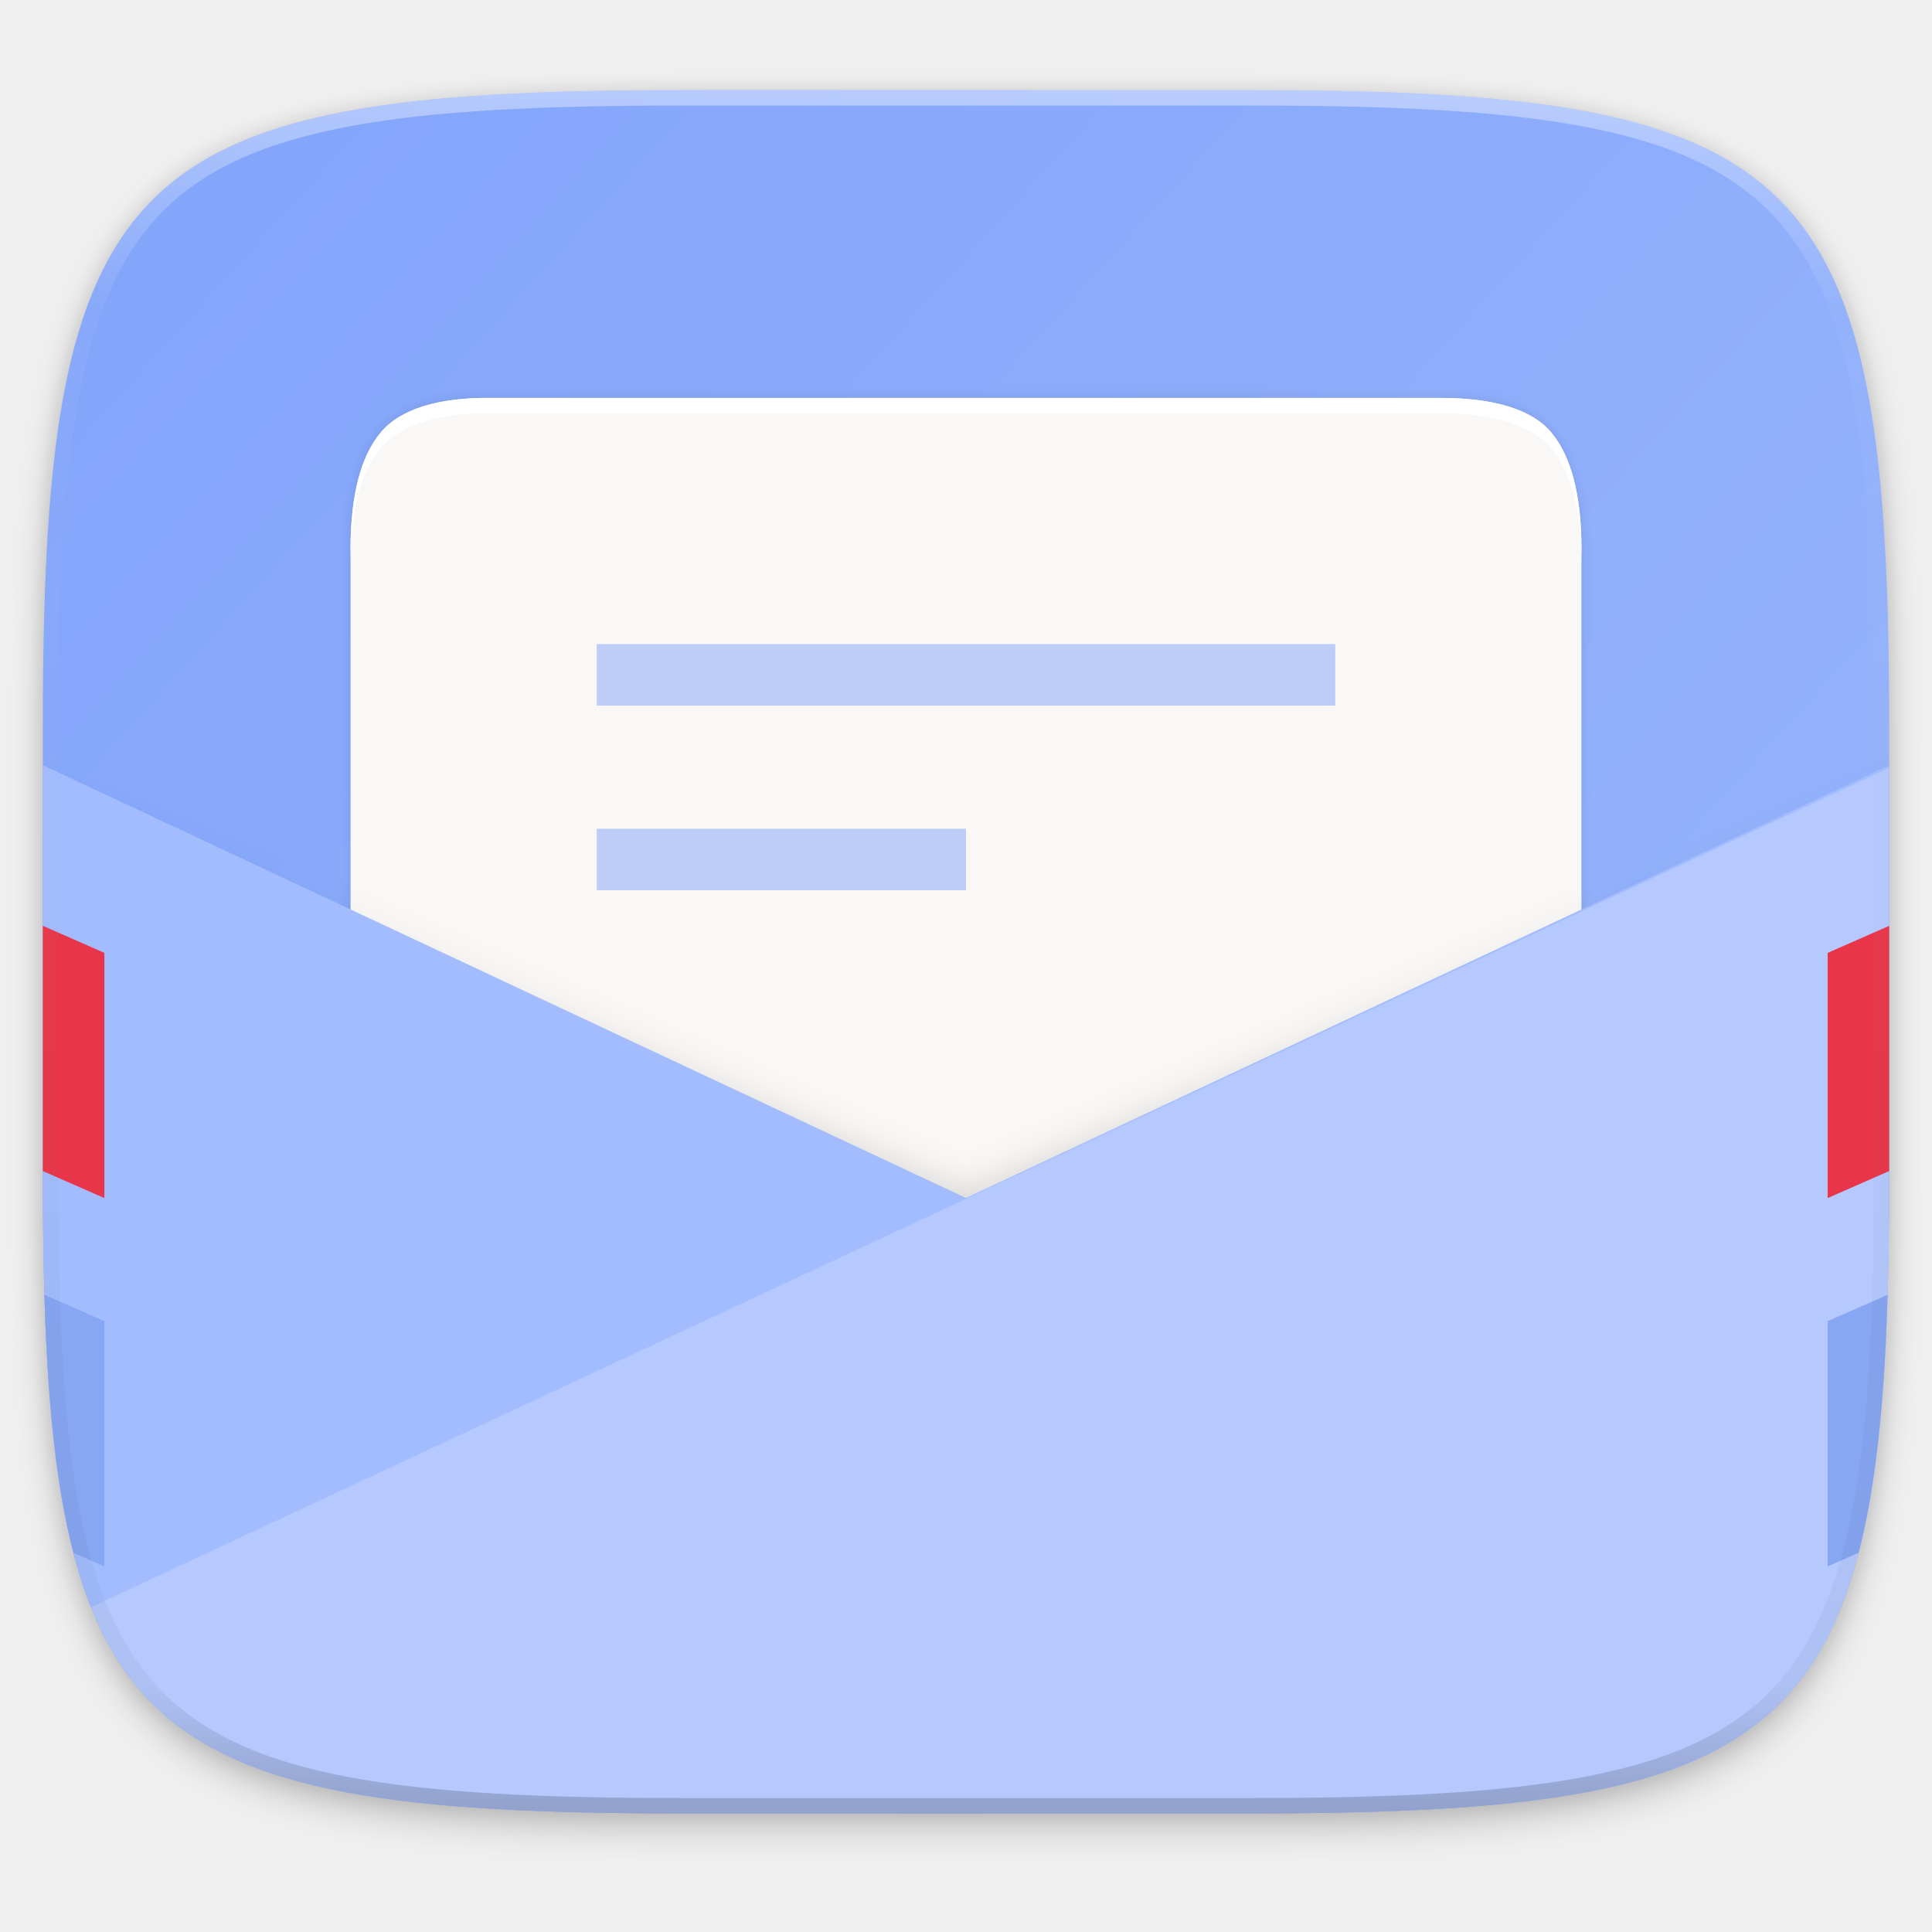
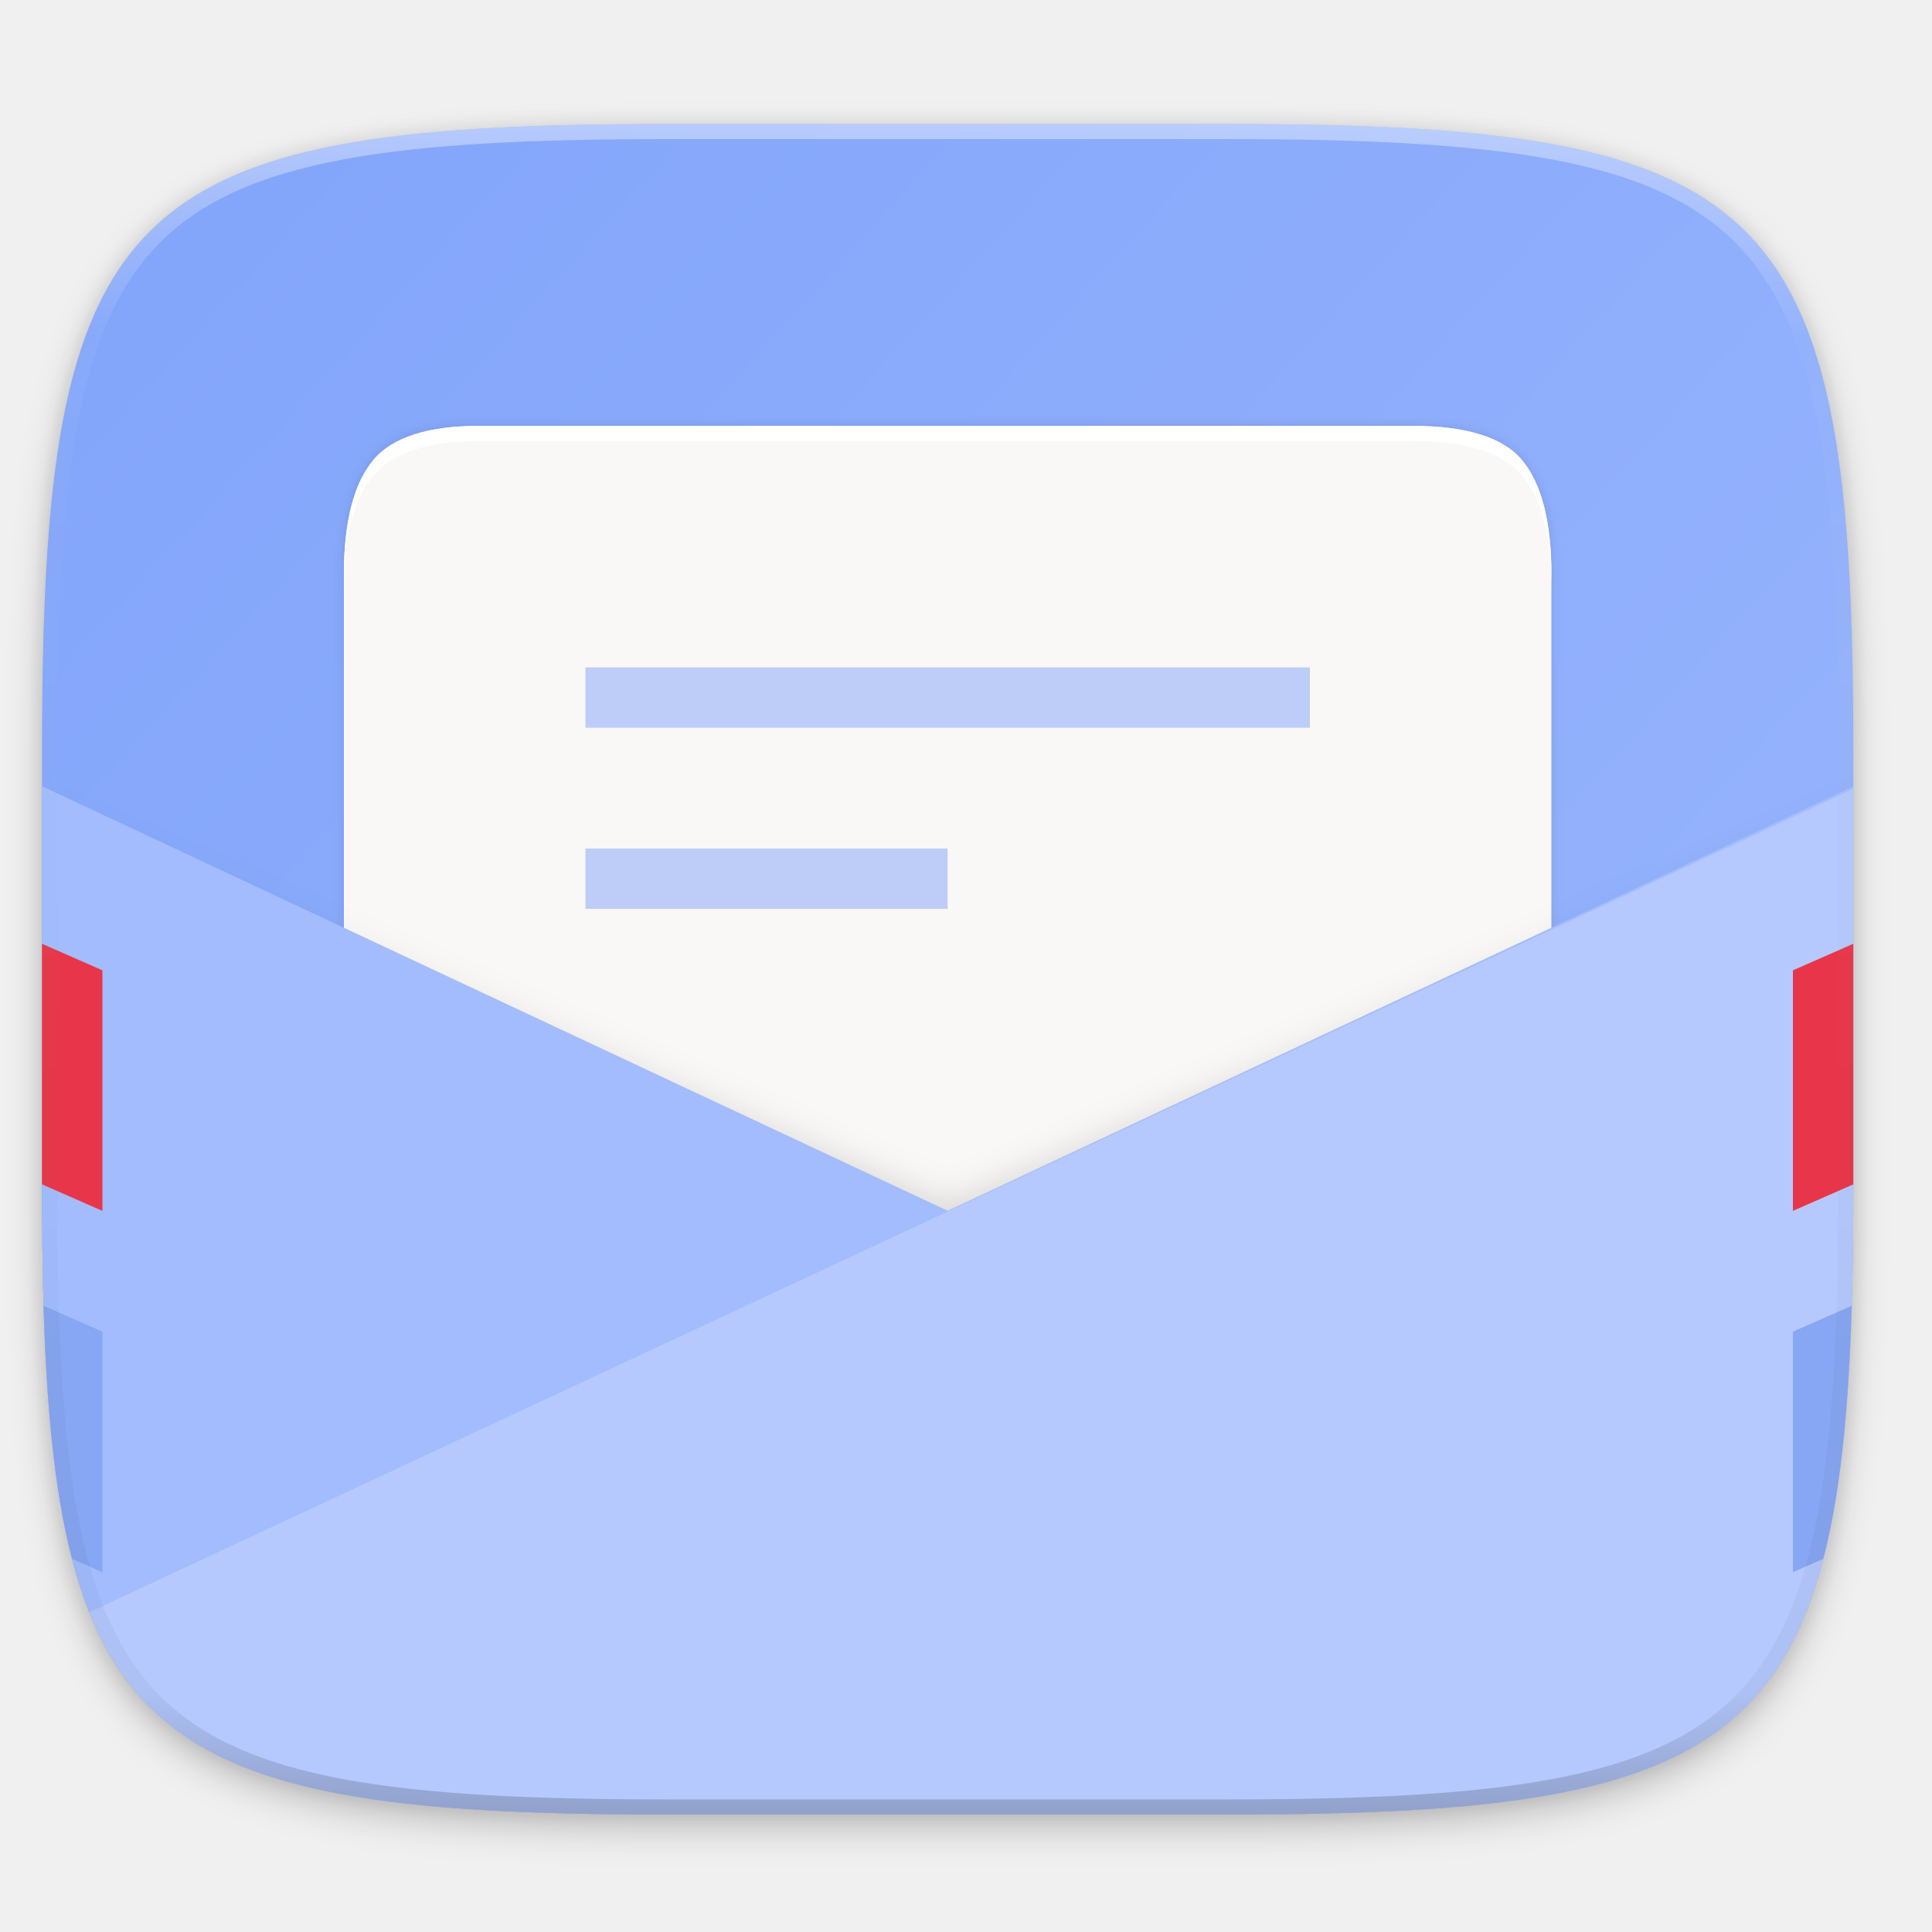
<svg xmlns="http://www.w3.org/2000/svg" xmlns:xlink="http://www.w3.org/1999/xlink" width="256" height="256" viewBox="0 0 67.733 67.733" version="1.1" id="svg1488">
  <defs id="defs1482">
    <clipPath clipPathUnits="userSpaceOnUse" id="clipPath1025">
      <path id="path1027" d="M 111.941,84 C 99.36,84.145 90.153,83.714 82.625,87.867 c -3.764,2.077 -6.752,5.575 -8.398,9.961 C 72.58,102.214 72,107.424 72,114 v 42 h 160 v -26 c 0,-6.576 -0.58,-11.786 -2.227,-16.172 -0.205,-0.545 -0.479,-1.04 -0.742,-1.543 -0.1,-0.185 -0.178,-0.381 -0.273,-0.566 -1.727,-3.388 -4.255,-6.145 -7.383,-7.871 C 213.846,99.694 204.64,100.145 192.059,100 H 192 151.668 L 135.453,84 h -23.492 z" style="color:#000000;font-style:normal;font-variant:normal;font-weight:normal;font-stretch:normal;font-size:medium;line-height:normal;font-family:sans-serif;font-variant-ligatures:none;font-variant-position:normal;font-variant-caps:normal;font-variant-numeric:normal;font-variant-alternates:normal;font-feature-settings:normal;text-indent:0;text-align:start;text-decoration:none;text-decoration-line:none;text-decoration-style:solid;text-decoration-color:#000000;letter-spacing:normal;word-spacing:normal;text-transform:none;writing-mode:lr-tb;direction:ltr;baseline-shift:baseline;text-anchor:start;white-space:normal;shape-padding:0;clip-rule:nonzero;display:inline;overflow:visible;visibility:visible;opacity:1;isolation:auto;mix-blend-mode:normal;color-interpolation:sRGB;color-interpolation-filters:linearRGB;solid-color:#000000;solid-opacity:1;fill:#e3dfd5;fill-opacity:1;fill-rule:nonzero;stroke:none;stroke-width:4;stroke-linecap:butt;stroke-linejoin:miter;stroke-miterlimit:4;stroke-dasharray:none;stroke-dashoffset:0;stroke-opacity:1;marker:none;color-rendering:auto;image-rendering:auto;shape-rendering:auto;text-rendering:auto;enable-background:accumulate" />
    </clipPath>
    <clipPath clipPathUnits="userSpaceOnUse" id="clipPath1082-3">
      <path id="path1084-6" d="M 361.938,-212 C 507.235,-212 528,-191.287 528,-46.125 V 70.125 C 528,215.286 507.235,236 361.938,236 H 214.062 C 68.765,236 48,215.286 48,70.125 V -46.125 C 48,-191.287 68.765,-212 214.062,-212 Z" style="display:inline;opacity:1;fill:#8c59d9;fill-opacity:1;stroke:none;stroke-width:2;stroke-linecap:round;stroke-linejoin:round;stroke-miterlimit:4;stroke-dasharray:none;stroke-dashoffset:0;stroke-opacity:1;enable-background:new" />
    </clipPath>
    <clipPath clipPathUnits="userSpaceOnUse" id="clipPath1082-3-5">
      <path id="path1084-6-6" d="M 361.938,-212 C 507.235,-212 528,-191.287 528,-46.125 V 70.125 C 528,215.286 507.235,236 361.938,236 H 214.062 C 68.765,236 48,215.286 48,70.125 V -46.125 C 48,-191.287 68.765,-212 214.062,-212 Z" style="display:inline;opacity:1;fill:#8c59d9;fill-opacity:1;stroke:none;stroke-width:2;stroke-linecap:round;stroke-linejoin:round;stroke-miterlimit:4;stroke-dasharray:none;stroke-dashoffset:0;stroke-opacity:1;enable-background:new" />
    </clipPath>
    <clipPath clipPathUnits="userSpaceOnUse" id="clipPath1082-3-9">
      <path id="path1084-6-3" d="M 361.938,-212 C 507.235,-212 528,-191.287 528,-46.125 V 70.125 C 528,215.286 507.235,236 361.938,236 H 214.062 C 68.765,236 48,215.286 48,70.125 V -46.125 C 48,-191.287 68.765,-212 214.062,-212 Z" style="display:inline;opacity:1;fill:#8c59d9;fill-opacity:1;stroke:none;stroke-width:2;stroke-linecap:round;stroke-linejoin:round;stroke-miterlimit:4;stroke-dasharray:none;stroke-dashoffset:0;stroke-opacity:1;enable-background:new" />
    </clipPath>
    <clipPath clipPathUnits="userSpaceOnUse" id="clipPath1082-3-3">
      <path id="path1084-6-67" d="M 361.938,-212 C 507.235,-212 528,-191.287 528,-46.125 V 70.125 C 528,215.286 507.235,236 361.938,236 H 214.062 C 68.765,236 48,215.286 48,70.125 V -46.125 C 48,-191.287 68.765,-212 214.062,-212 Z" style="display:inline;opacity:1;fill:#8c59d9;fill-opacity:1;stroke:none;stroke-width:2;stroke-linecap:round;stroke-linejoin:round;stroke-miterlimit:4;stroke-dasharray:none;stroke-dashoffset:0;stroke-opacity:1;enable-background:new" />
    </clipPath>
    <clipPath clipPathUnits="userSpaceOnUse" id="clipPath1082-3-53">
      <path id="path1084-6-5" d="M 361.938,-212 C 507.235,-212 528,-191.287 528,-46.125 V 70.125 C 528,215.286 507.235,236 361.938,236 H 214.062 C 68.765,236 48,215.286 48,70.125 V -46.125 C 48,-191.287 68.765,-212 214.062,-212 Z" style="display:inline;opacity:1;fill:#8c59d9;fill-opacity:1;stroke:none;stroke-width:2;stroke-linecap:round;stroke-linejoin:round;stroke-miterlimit:4;stroke-dasharray:none;stroke-dashoffset:0;stroke-opacity:1;enable-background:new" />
    </clipPath>
    <clipPath clipPathUnits="userSpaceOnUse" id="clipPath1082-3-6">
      <path id="path1084-6-2" d="M 361.938,-212 C 507.235,-212 528,-191.287 528,-46.125 V 70.125 C 528,215.286 507.235,236 361.938,236 H 214.062 C 68.765,236 48,215.286 48,70.125 V -46.125 C 48,-191.287 68.765,-212 214.062,-212 Z" style="display:inline;opacity:1;fill:#8c59d9;fill-opacity:1;stroke:none;stroke-width:2;stroke-linecap:round;stroke-linejoin:round;stroke-miterlimit:4;stroke-dasharray:none;stroke-dashoffset:0;stroke-opacity:1;enable-background:new" />
    </clipPath>
    <clipPath clipPathUnits="userSpaceOnUse" id="clipPath1082-3-91">
      <path id="path1084-6-27" d="M 361.938,-212 C 507.235,-212 528,-191.287 528,-46.125 V 70.125 C 528,215.286 507.235,236 361.938,236 H 214.062 C 68.765,236 48,215.286 48,70.125 V -46.125 C 48,-191.287 68.765,-212 214.062,-212 Z" style="display:inline;opacity:1;fill:#8c59d9;fill-opacity:1;stroke:none;stroke-width:2;stroke-linecap:round;stroke-linejoin:round;stroke-miterlimit:4;stroke-dasharray:none;stroke-dashoffset:0;stroke-opacity:1;enable-background:new" />
    </clipPath>
    <clipPath clipPathUnits="userSpaceOnUse" id="clipPath1025-0">
      <path style="opacity:1;fill:#8c59d9;fill-opacity:1;stroke:none;stroke-width:2;stroke-linecap:round;stroke-linejoin:round;stroke-miterlimit:4;stroke-dasharray:none;stroke-dashoffset:0;stroke-opacity:1" d="M 329.938,32 C 475.235,32 496,52.713 496,197.875 v 116.25 C 496,459.286 475.235,480 329.938,480 H 182.062 C 36.765,480 16,459.286 16,314.125 V 197.875 C 16,52.713 36.765,32 182.062,32 Z" id="path1027-9" />
    </clipPath>
    <clipPath clipPathUnits="userSpaceOnUse" id="clipPath4277-8">
      <rect style="color:#000000;display:inline;overflow:visible;visibility:visible;opacity:0.82;fill:#88b637;fill-opacity:1;fill-rule:nonzero;stroke:none;stroke-width:2;stroke-linecap:butt;stroke-linejoin:miter;stroke-miterlimit:4;stroke-dasharray:none;stroke-dashoffset:0;stroke-opacity:1;marker:none;enable-background:accumulate" id="rect4279-6" width="512" height="512" x="5.5999999e-07" y="0" ry="1" />
    </clipPath>
    <linearGradient id="linearGradient3650-7-9">
      <stop style="stop-color:#5884f4;stop-opacity:1" offset="0" id="stop4366" />
      <stop id="stop4368" offset="1" style="stop-color:#80a3fa;stop-opacity:1" />
    </linearGradient>
    <clipPath clipPathUnits="userSpaceOnUse" id="clipPath1082-3-36">
      <path id="path1084-6-0" d="M 361.938,-212 C 507.235,-212 528,-191.287 528,-46.125 V 70.125 C 528,215.286 507.235,236 361.938,236 H 214.062 C 68.765,236 48,215.286 48,70.125 V -46.125 C 48,-191.287 68.765,-212 214.062,-212 Z" style="display:inline;opacity:1;fill:#8c59d9;fill-opacity:1;stroke:none;stroke-width:2;stroke-linecap:round;stroke-linejoin:round;stroke-miterlimit:4;stroke-dasharray:none;stroke-dashoffset:0;stroke-opacity:1;enable-background:new" />
    </clipPath>
    <clipPath clipPathUnits="userSpaceOnUse" id="clipPath983">
      <path id="path985" d="M 115.031,44 C 42.383,44 32,54.357 32,126.938 v 58.125 C 32,257.643 42.383,268 115.031,268 H 152 V 44 Z" style="opacity:1;fill:#4d4d4d;fill-opacity:1;stroke:none;stroke-width:2;stroke-linecap:round;stroke-linejoin:round;stroke-miterlimit:4;stroke-dasharray:none;stroke-dashoffset:0;stroke-opacity:1" />
    </clipPath>
    <clipPath clipPathUnits="userSpaceOnUse" id="clipPath1082-3-62">
      <path id="path1084-6-61" d="M 361.938,-212 C 507.235,-212 528,-191.287 528,-46.125 V 70.125 C 528,215.286 507.235,236 361.938,236 H 214.062 C 68.765,236 48,215.286 48,70.125 V -46.125 C 48,-191.287 68.765,-212 214.062,-212 Z" style="display:inline;opacity:1;fill:#8c59d9;fill-opacity:1;stroke:none;stroke-width:2;stroke-linecap:round;stroke-linejoin:round;stroke-miterlimit:4;stroke-dasharray:none;stroke-dashoffset:0;stroke-opacity:1;enable-background:new" />
    </clipPath>
    <clipPath clipPathUnits="userSpaceOnUse" id="clipPath949">
      <path id="path951" d="M 329.938,32 C 475.235,32 496,52.713 496,197.875 v 116.25 C 496,459.286 475.235,480 329.938,480 H 182.062 C 36.765,480 16,459.286 16,314.125 V 197.875 C 16,52.713 36.765,32 182.062,32 Z" style="opacity:1;fill:#eab305;fill-opacity:1;stroke:none;stroke-width:4;stroke-linecap:round;stroke-linejoin:round;stroke-miterlimit:4;stroke-dasharray:none;stroke-dashoffset:0;stroke-opacity:1" />
    </clipPath>
    <clipPath clipPathUnits="userSpaceOnUse" id="clipPath954">
      <path id="path952" d="M 329.938,32 C 475.235,32 496,52.713 496,197.875 v 116.25 C 496,459.286 475.235,480 329.938,480 H 182.062 C 36.765,480 16,459.286 16,314.125 V 197.875 C 16,52.713 36.765,32 182.062,32 Z" style="opacity:1;fill:#eab305;fill-opacity:1;stroke:none;stroke-width:4;stroke-linecap:round;stroke-linejoin:round;stroke-miterlimit:4;stroke-dasharray:none;stroke-dashoffset:0;stroke-opacity:1" />
    </clipPath>
    <clipPath clipPathUnits="userSpaceOnUse" id="clipPath1082-3-8">
      <path id="path1084-6-7" d="M 361.938,-212 C 507.235,-212 528,-191.287 528,-46.125 V 70.125 C 528,215.286 507.235,236 361.938,236 H 214.062 C 68.765,236 48,215.286 48,70.125 V -46.125 C 48,-191.287 68.765,-212 214.062,-212 Z" style="display:inline;opacity:1;fill:#8c59d9;fill-opacity:1;stroke:none;stroke-width:2;stroke-linecap:round;stroke-linejoin:round;stroke-miterlimit:4;stroke-dasharray:none;stroke-dashoffset:0;stroke-opacity:1;enable-background:new" />
    </clipPath>
    <clipPath clipPathUnits="userSpaceOnUse" id="clipPath1082-3-92">
      <path id="path1084-6-02" d="M 361.938,-212 C 507.235,-212 528,-191.287 528,-46.125 V 70.125 C 528,215.286 507.235,236 361.938,236 H 214.062 C 68.765,236 48,215.286 48,70.125 V -46.125 C 48,-191.287 68.765,-212 214.062,-212 Z" style="display:inline;opacity:1;fill:#8c59d9;fill-opacity:1;stroke:none;stroke-width:2;stroke-linecap:round;stroke-linejoin:round;stroke-miterlimit:4;stroke-dasharray:none;stroke-dashoffset:0;stroke-opacity:1;enable-background:new" />
    </clipPath>
    <clipPath clipPathUnits="userSpaceOnUse" id="clipPath1082">
      <path id="path1084" d="M 361.938,-212 C 507.235,-212 528,-191.287 528,-46.125 V 70.125 C 528,215.286 507.235,236 361.938,236 H 214.062 C 68.765,236 48,215.286 48,70.125 V -46.125 C 48,-191.287 68.765,-212 214.062,-212 Z" style="display:inline;opacity:1;fill:#8c59d9;fill-opacity:1;stroke:none;stroke-width:2;stroke-linecap:round;stroke-linejoin:round;stroke-miterlimit:4;stroke-dasharray:none;stroke-dashoffset:0;stroke-opacity:1;enable-background:new" />
    </clipPath>
    <clipPath clipPathUnits="userSpaceOnUse" id="clipPath1082-3-361">
      <path id="path1084-6-29" d="M 361.938,-212 C 507.235,-212 528,-191.287 528,-46.125 V 70.125 C 528,215.286 507.235,236 361.938,236 H 214.062 C 68.765,236 48,215.286 48,70.125 V -46.125 C 48,-191.287 68.765,-212 214.062,-212 Z" style="display:inline;opacity:1;fill:#8c59d9;fill-opacity:1;stroke:none;stroke-width:2;stroke-linecap:round;stroke-linejoin:round;stroke-miterlimit:4;stroke-dasharray:none;stroke-dashoffset:0;stroke-opacity:1;enable-background:new" />
    </clipPath>
    <clipPath clipPathUnits="userSpaceOnUse" id="clipPath1079">
      <circle cx="213.843" cy="146" r="55" style="color:#000000;display:inline;overflow:visible;visibility:visible;opacity:1;fill:url(#linearGradient1083);fill-opacity:1;fill-rule:nonzero;stroke:none;stroke-width:8;stroke-linecap:butt;stroke-linejoin:miter;stroke-miterlimit:4;stroke-dasharray:none;stroke-dashoffset:0;stroke-opacity:1;marker:none;enable-background:accumulate" id="circle1081" transform="scale(-1,1)" />
    </clipPath>
    <clipPath clipPathUnits="userSpaceOnUse" id="clipPath984">
      <circle cx="213.843" cy="146" r="55" style="color:#000000;display:inline;overflow:visible;visibility:visible;opacity:1;fill:url(#linearGradient1083);fill-opacity:1;fill-rule:nonzero;stroke:none;stroke-width:8;stroke-linecap:butt;stroke-linejoin:miter;stroke-miterlimit:4;stroke-dasharray:none;stroke-dashoffset:0;stroke-opacity:1;marker:none;enable-background:accumulate" id="circle982" transform="scale(-1,1)" />
    </clipPath>
    <clipPath clipPathUnits="userSpaceOnUse" id="clipPath988">
      <circle cx="213.843" cy="146" r="55" style="color:#000000;display:inline;overflow:visible;visibility:visible;opacity:1;fill:url(#linearGradient1083);fill-opacity:1;fill-rule:nonzero;stroke:none;stroke-width:8;stroke-linecap:butt;stroke-linejoin:miter;stroke-miterlimit:4;stroke-dasharray:none;stroke-dashoffset:0;stroke-opacity:1;marker:none;enable-background:accumulate" id="circle986" transform="scale(-1,1)" />
    </clipPath>
    <clipPath clipPathUnits="userSpaceOnUse" id="clipPath992">
      <circle cx="213.843" cy="146" r="55" style="color:#000000;display:inline;overflow:visible;visibility:visible;opacity:1;fill:url(#linearGradient1083);fill-opacity:1;fill-rule:nonzero;stroke:none;stroke-width:8;stroke-linecap:butt;stroke-linejoin:miter;stroke-miterlimit:4;stroke-dasharray:none;stroke-dashoffset:0;stroke-opacity:1;marker:none;enable-background:accumulate" id="circle990" transform="scale(-1,1)" />
    </clipPath>
    <clipPath clipPathUnits="userSpaceOnUse" id="clipPath1082-3-31">
      <path id="path1084-6-9" d="M 361.938,-212 C 507.235,-212 528,-191.287 528,-46.125 V 70.125 C 528,215.286 507.235,236 361.938,236 H 214.062 C 68.765,236 48,215.286 48,70.125 V -46.125 C 48,-191.287 68.765,-212 214.062,-212 Z" style="display:inline;opacity:1;fill:#8c59d9;fill-opacity:1;stroke:none;stroke-width:2;stroke-linecap:round;stroke-linejoin:round;stroke-miterlimit:4;stroke-dasharray:none;stroke-dashoffset:0;stroke-opacity:1;enable-background:new" />
    </clipPath>
    <clipPath clipPathUnits="userSpaceOnUse" id="clipPath1205">
      <path id="path1207" d="M 115.031,44 C 42.383,44 32,54.357 32,126.938 v 58.125 c 0,13.772 0.379,25.294 1.482,34.938 H 270.518 C 271.621,210.356 272,198.834 272,185.062 v -58.125 C 272,54.357 261.617,44 188.969,44 Z" style="opacity:1;fill:#f1f0e9;fill-opacity:1;stroke:none;stroke-width:2;stroke-linecap:round;stroke-linejoin:round;stroke-miterlimit:4;stroke-dasharray:none;stroke-dashoffset:0;stroke-opacity:1" />
    </clipPath>
    <clipPath clipPathUnits="userSpaceOnUse" id="clipPath1082-3-4">
      <path id="path1084-6-78" d="M 361.938,-212 C 507.235,-212 528,-191.287 528,-46.125 V 70.125 C 528,215.286 507.235,236 361.938,236 H 214.062 C 68.765,236 48,215.286 48,70.125 V -46.125 C 48,-191.287 68.765,-212 214.062,-212 Z" style="display:inline;opacity:1;fill:#8c59d9;fill-opacity:1;stroke:none;stroke-width:2;stroke-linecap:round;stroke-linejoin:round;stroke-miterlimit:4;stroke-dasharray:none;stroke-dashoffset:0;stroke-opacity:1;enable-background:new" />
    </clipPath>
    <clipPath clipPathUnits="userSpaceOnUse" id="clipPath1082-3-45">
      <path id="path1084-6-03" d="M 361.938,-212 C 507.235,-212 528,-191.287 528,-46.125 V 70.125 C 528,215.286 507.235,236 361.938,236 H 214.062 C 68.765,236 48,215.286 48,70.125 V -46.125 C 48,-191.287 68.765,-212 214.062,-212 Z" style="display:inline;opacity:1;fill:#8c59d9;fill-opacity:1;stroke:none;stroke-width:2;stroke-linecap:round;stroke-linejoin:round;stroke-miterlimit:4;stroke-dasharray:none;stroke-dashoffset:0;stroke-opacity:1;enable-background:new" />
    </clipPath>
    <clipPath clipPathUnits="userSpaceOnUse" id="clipPath1082-3-61">
      <path id="path1084-6-06" d="M 361.938,-212 C 507.235,-212 528,-191.287 528,-46.125 V 70.125 C 528,215.286 507.235,236 361.938,236 H 214.062 C 68.765,236 48,215.286 48,70.125 V -46.125 C 48,-191.287 68.765,-212 214.062,-212 Z" style="display:inline;opacity:1;fill:#8c59d9;fill-opacity:1;stroke:none;stroke-width:2;stroke-linecap:round;stroke-linejoin:round;stroke-miterlimit:4;stroke-dasharray:none;stroke-dashoffset:0;stroke-opacity:1;enable-background:new" />
    </clipPath>
    <clipPath clipPathUnits="userSpaceOnUse" id="clipPath1064">
      <path style="opacity:1;fill:#a3dbf0;fill-opacity:1;stroke:none;stroke-width:2;stroke-linecap:round;stroke-linejoin:round;stroke-miterlimit:4;stroke-dasharray:none;stroke-dashoffset:0;stroke-opacity:1" d="M 115.031,44 C 42.383,44 32,54.357 32,126.938 v 58.125 c 0,10.166 0.218,19.071 0.768,26.938 3.376,48.301 19.79,56 82.264,56 h 73.938 c 62.473,0 78.887,-7.699 82.264,-56 C 271.782,204.133 272,195.228 272,185.062 v -58.125 C 272,54.357 261.617,44 188.969,44 Z" id="path1066" />
+     </clipPath>
+     <clipPath clipPathUnits="userSpaceOnUse" id="clipPath1082-3-32">
+       <path id="path1084-6-061" d="M 361.938,-212 C 507.235,-212 528,-191.287 528,-46.125 V 70.125 C 528,215.286 507.235,236 361.938,236 H 214.062 C 68.765,236 48,215.286 48,70.125 V -46.125 C 48,-191.287 68.765,-212 214.062,-212 Z" style="display:inline;opacity:1;fill:#8c59d9;fill-opacity:1;stroke:none;stroke-width:2;stroke-linecap:round;stroke-linejoin:round;stroke-miterlimit:4;stroke-dasharray:none;stroke-dashoffset:0;stroke-opacity:1;enable-background:new" />
+     </clipPath>
+     <clipPath clipPathUnits="userSpaceOnUse" id="clipPath947">
+       <path id="path949" d="m 191.433,45.067 c 77.492,0 88.567,11.047 88.567,88.467 v 62 C 280,272.953 268.925,284 191.433,284 H 112.567 C 35.075,284 24,272.953 24,195.533 v -62 c 0,-77.42 11.075,-88.467 88.567,-88.467 z" style="opacity:1;fill:#a4c1f9;fill-opacity:1;stroke:none;stroke-width:2;stroke-linecap:round;stroke-linejoin:round;stroke-miterlimit:4;stroke-dasharray:none;stroke-dashoffset:0;stroke-opacity:1" />
+     </clipPath>
+     <clipPath clipPathUnits="userSpaceOnUse" id="clipPath1082-3-55">
+       <path id="path1084-6-4" d="M 361.938,-212 C 507.235,-212 528,-191.287 528,-46.125 V 70.125 C 528,215.286 507.235,236 361.938,236 H 214.062 C 68.765,236 48,215.286 48,70.125 V -46.125 C 48,-191.287 68.765,-212 214.062,-212 Z" style="display:inline;opacity:1;fill:#8c59d9;fill-opacity:1;stroke:none;stroke-width:2;stroke-linecap:round;stroke-linejoin:round;stroke-miterlimit:4;stroke-dasharray:none;stroke-dashoffset:0;stroke-opacity:1;enable-background:new" />
+     </clipPath>
+     <clipPath clipPathUnits="userSpaceOnUse" id="clipPath991">
+       <path id="path993" d="M 188.969,44 C 261.617,44 272,54.357 272,126.938 v 58.125 C 272,257.643 261.617,268 188.969,268 h -73.938 C 42.383,268 32,257.643 32,185.062 v -58.125 C 32,54.357 42.383,44 115.031,44 Z" style="opacity:1;fill:#6dc7f1;fill-opacity:1;stroke:none;stroke-width:2;stroke-linecap:round;stroke-linejoin:round;stroke-miterlimit:4;stroke-dasharray:none;stroke-dashoffset:0;stroke-opacity:1" />
+     </clipPath>
+     <clipPath clipPathUnits="userSpaceOnUse" id="clipPath978">
+       <path id="path976" d="M 188.969,44 C 261.617,44 272,54.357 272,126.938 v 58.125 C 272,257.643 261.617,268 188.969,268 h -73.938 C 42.383,268 32,257.643 32,185.062 v -58.125 C 32,54.357 42.383,44 115.031,44 Z" style="opacity:1;fill:#6dc7f1;fill-opacity:1;stroke:none;stroke-width:2;stroke-linecap:round;stroke-linejoin:round;stroke-miterlimit:4;stroke-dasharray:none;stroke-dashoffset:0;stroke-opacity:1" />
+     </clipPath>
+     <clipPath clipPathUnits="userSpaceOnUse" id="clipPath942">
+       <path id="path944" d="M 188.969,44 C 261.617,44 272,54.357 272,126.938 v 58.125 C 272,257.643 261.617,268 188.969,268 h -73.938 C 42.383,268 32,257.643 32,185.062 v -58.125 C 32,54.357 42.383,44 115.031,44 Z" style="display:inline;opacity:1;fill:#46a926;fill-opacity:1;stroke:none;stroke-width:2;stroke-linecap:round;stroke-linejoin:round;stroke-miterlimit:4;stroke-dasharray:none;stroke-dashoffset:0;stroke-opacity:1;enable-background:new" />
+     </clipPath>
+     <clipPath clipPathUnits="userSpaceOnUse" id="clipPath1082-3-7">
+       <path id="path1084-6-65" d="M 361.938,-212 C 507.235,-212 528,-191.287 528,-46.125 V 70.125 C 528,215.286 507.235,236 361.938,236 H 214.062 C 68.765,236 48,215.286 48,70.125 V -46.125 C 48,-191.287 68.765,-212 214.062,-212 Z" style="display:inline;opacity:1;fill:#8c59d9;fill-opacity:1;stroke:none;stroke-width:2;stroke-linecap:round;stroke-linejoin:round;stroke-miterlimit:4;stroke-dasharray:none;stroke-dashoffset:0;stroke-opacity:1;enable-background:new" />
+     </clipPath>
+     <radialGradient id="radialGradient3322" gradientUnits="userSpaceOnUse" cy="-2.065" cx="26.617" gradientTransform="matrix(-4.8906e-8,-2.8515,3.7557,0,674.0015,398.2629)" r="23">
+       <stop id="stop2749" style="stop-color:#d280b9;stop-opacity:1" offset="0" />
+       <stop offset="0.529" style="stop-color:#b549b5;stop-opacity:1" id="stop4269" />
+       <stop id="stop2755" style="stop-color:#8940a8;stop-opacity:1" offset="1" />
+     </radialGradient>
+     <clipPath clipPathUnits="userSpaceOnUse" id="clipPath1082-3-69">
+       <path id="path1084-6-37" d="M 361.938,-212 C 507.235,-212 528,-191.287 528,-46.125 V 70.125 C 528,215.286 507.235,236 361.938,236 H 214.062 C 68.765,236 48,215.286 48,70.125 V -46.125 C 48,-191.287 68.765,-212 214.062,-212 Z" style="display:inline;opacity:1;fill:#8c59d9;fill-opacity:1;stroke:none;stroke-width:2;stroke-linecap:round;stroke-linejoin:round;stroke-miterlimit:4;stroke-dasharray:none;stroke-dashoffset:0;stroke-opacity:1;enable-background:new" />
+     </clipPath>
+     <linearGradient id="linearGradient4284" y2="48.21" gradientUnits="userSpaceOnUse" y1="463.79" gradientTransform="translate(-1.6559e-6,2.886)" x2="309.45" x1="309.45">
+       <stop id="stop4349" style="stop-opacity:0" offset="0" />
+       <stop id="stop4355" offset=".496" />
+       <stop id="stop4351" style="stop-opacity:0" offset="1" />
+     </linearGradient>
+     <filter id="filter4300" style="color-interpolation-filters:sRGB" height="1.192" width="1.192" y="-0.096" x="-0.096">
+       <feGaussianBlur id="feGaussianBlur4302" stdDeviation="16.624" />
+     </filter>
+     <filter id="filter4315" style="color-interpolation-filters:sRGB" height="1.024" width="1.024" y="-0.012" x="-0.012">
+       <feGaussianBlur id="feGaussianBlur4317" stdDeviation="2.078" />
+     </filter>
+     <linearGradient id="linearGradient4257" y2="154.86" gradientUnits="userSpaceOnUse" y1="460.98" x2="464" x1="126.19">
+       <stop id="stop4273" style="stop-color:#d9eabb" offset="0" />
+       <stop id="stop4271" style="stop-color:#f0f7e5" offset="1" />
+     </linearGradient>
+     <linearGradient id="linearGradient4432" y2="255.67" gradientUnits="userSpaceOnUse" y1="236.42" x2="344.65" x1="364.35">
+       <stop id="stop4144" style="stop-color:#88b637" offset="0" />
+       <stop id="stop4146" style="stop-color:#88b637;stop-opacity:0" offset="1" />
+     </linearGradient>
+     <filter id="filter4300-5" style="color-interpolation-filters:sRGB" height="1.192" width="1.192" y="-0.096" x="-0.096">
+       <feGaussianBlur id="feGaussianBlur4302-3" stdDeviation="16.624" />
+     </filter>
+     <filter id="filter4315-5" style="color-interpolation-filters:sRGB" height="1.024" width="1.024" y="-0.012" x="-0.012">
+       <feGaussianBlur id="feGaussianBlur4317-6" stdDeviation="2.078" />
+     </filter>
+     <linearGradient id="linearGradient4432-1" y2="255.67" gradientUnits="userSpaceOnUse" y1="236.42" x2="344.65" x1="364.35">
+       <stop id="stop4144-2" style="stop-color:#88b637" offset="0" />
+       <stop id="stop4146-7" style="stop-color:#88b637;stop-opacity:0" offset="1" />
+     </linearGradient>
+     <linearGradient xlink:href="#linearGradient1061" id="linearGradient1063" x1="16" y1="28" x2="352" y2="332" gradientUnits="userSpaceOnUse" gradientTransform="matrix(2.078805,0,0,2.078805,-650.5939,-44.57652)" />
+     <linearGradient id="linearGradient1061">
+       <stop style="stop-color:#80a3fa;stop-opacity:1;" offset="0" id="stop1057" />
+       <stop style="stop-color:#a2bcfe;stop-opacity:1" offset="1" id="stop1059" />
+     </linearGradient>
+     <clipPath clipPathUnits="userSpaceOnUse" id="clipPath947-7">
+       <path id="path949-5" d="m 191.433,45.067 c 77.492,0 88.567,11.047 88.567,88.467 v 62 C 280,272.953 268.925,284 191.433,284 H 112.567 C 35.075,284 24,272.953 24,195.533 v -62 c 0,-77.42 11.075,-88.467 88.567,-88.467 z" style="opacity:1;fill:#a4c1f9;fill-opacity:1;stroke:none;stroke-width:2;stroke-linecap:round;stroke-linejoin:round;stroke-miterlimit:4;stroke-dasharray:none;stroke-dashoffset:0;stroke-opacity:1" />
+     </clipPath>
+     <clipPath clipPathUnits="userSpaceOnUse" id="clipPath1082-3-32-1">
+       <path id="path1084-6-061-2" d="M 361.938,-212 C 507.235,-212 528,-191.287 528,-46.125 V 70.125 C 528,215.286 507.235,236 361.938,236 H 214.062 C 68.765,236 48,215.286 48,70.125 V -46.125 C 48,-191.287 68.765,-212 214.062,-212 Z" style="display:inline;opacity:1;fill:#8c59d9;fill-opacity:1;stroke:none;stroke-width:2;stroke-linecap:round;stroke-linejoin:round;stroke-miterlimit:4;stroke-dasharray:none;stroke-dashoffset:0;stroke-opacity:1;enable-background:new" />
    </clipPath>
    <linearGradient xlink:href="#linearGradient1013" id="linearGradient1108" x1="296" y1="-212" x2="296" y2="236" gradientUnits="userSpaceOnUse" />
    <linearGradient id="linearGradient1013">
      <stop id="stop1005" offset="0" style="stop-color:#ffffff;stop-opacity:1;" />
      <stop style="stop-color:#ffffff;stop-opacity:0.098" offset="0.125" id="stop1007" />
      <stop style="stop-color:#000000;stop-opacity:0.098" offset="0.925" id="stop1009" />
      <stop id="stop1011-3" offset="1" style="stop-color:#000000;stop-opacity:0.498" />
    </linearGradient>
-     <clipPath clipPathUnits="userSpaceOnUse" id="clipPath1082-3-32">
-       <path id="path1084-6-061" d="M 361.938,-212 C 507.235,-212 528,-191.287 528,-46.125 V 70.125 C 528,215.286 507.235,236 361.938,236 H 214.062 C 68.765,236 48,215.286 48,70.125 V -46.125 C 48,-191.287 68.765,-212 214.062,-212 Z" style="display:inline;opacity:1;fill:#8c59d9;fill-opacity:1;stroke:none;stroke-width:2;stroke-linecap:round;stroke-linejoin:round;stroke-miterlimit:4;stroke-dasharray:none;stroke-dashoffset:0;stroke-opacity:1;enable-background:new" />
-     </clipPath>
-     <clipPath clipPathUnits="userSpaceOnUse" id="clipPath947">
-       <path id="path949" d="m 191.433,45.067 c 77.492,0 88.567,11.047 88.567,88.467 v 62 C 280,272.953 268.925,284 191.433,284 H 112.567 C 35.075,284 24,272.953 24,195.533 v -62 c 0,-77.42 11.075,-88.467 88.567,-88.467 z" style="opacity:1;fill:#a4c1f9;fill-opacity:1;stroke:none;stroke-width:2;stroke-linecap:round;stroke-linejoin:round;stroke-miterlimit:4;stroke-dasharray:none;stroke-dashoffset:0;stroke-opacity:1" />
+     <clipPath clipPathUnits="userSpaceOnUse" id="clipPath1082-3-367">
+       <path id="path1084-6-53" d="M 361.938,-212 C 507.235,-212 528,-191.287 528,-46.125 V 70.125 C 528,215.286 507.235,236 361.938,236 H 214.062 C 68.765,236 48,215.286 48,70.125 V -46.125 C 48,-191.287 68.765,-212 214.062,-212 Z" style="display:inline;opacity:1;fill:#8c59d9;fill-opacity:1;stroke:none;stroke-width:2;stroke-linecap:round;stroke-linejoin:round;stroke-miterlimit:4;stroke-dasharray:none;stroke-dashoffset:0;stroke-opacity:1;enable-background:new" />
+     </clipPath>
+     <clipPath clipPathUnits="userSpaceOnUse" id="clipPath947-5">
+       <path id="path949-6" d="m 191.433,45.067 c 77.492,0 88.567,11.047 88.567,88.467 v 62 C 280,272.953 268.925,284 191.433,284 H 112.567 C 35.075,284 24,272.953 24,195.533 v -62 c 0,-77.42 11.075,-88.467 88.567,-88.467 z" style="opacity:1;fill:#a4c1f9;fill-opacity:1;stroke:none;stroke-width:2;stroke-linecap:round;stroke-linejoin:round;stroke-miterlimit:4;stroke-dasharray:none;stroke-dashoffset:0;stroke-opacity:1" />
    </clipPath>
    <linearGradient xlink:href="#linearGradient1007" id="linearGradient1009" x1="-10.133" y1="215.733" x2="314.133" y2="215.733" gradientUnits="userSpaceOnUse" gradientTransform="translate(0,25.6)" />
    <linearGradient id="linearGradient1007">
      <stop style="stop-color:#000000;stop-opacity:0.091" offset="0" id="stop1002" />
      <stop id="stop1011" offset="0.5" style="stop-color:#000000;stop-opacity:0.848" />
      <stop style="stop-color:#000000;stop-opacity:0;" offset="1" id="stop1004" />
    </linearGradient>
    <filter style="color-interpolation-filters:sRGB" id="filter1033" x="-0.019" width="1.038" y="-0.033" height="1.065">
      <feGaussianBlur stdDeviation="2.698" id="feGaussianBlur1035" />
    </filter>
    <filter style="color-interpolation-filters:sRGB" id="filter965" x="-0.011" width="1.023" y="-0.013" height="1.025">
      <feGaussianBlur stdDeviation="0.76" id="feGaussianBlur967" />
    </filter>
-     <linearGradient xlink:href="#linearGradient1061" id="linearGradient1063" x1="16" y1="28" x2="352" y2="332" gradientUnits="userSpaceOnUse" gradientTransform="matrix(0.2697078,0,0,0.2697078,-7.128918,220.5605)" />
-     <linearGradient id="linearGradient1061">
-       <stop style="stop-color:#80a3fa;stop-opacity:1;" offset="0" id="stop1057" />
-       <stop style="stop-color:#a2bcfe;stop-opacity:1" offset="1" id="stop1059" />
-     </linearGradient>
+     <linearGradient gradientTransform="matrix(0.2645833,0,0,0.2645833,-6.993468,221.9726)" xlink:href="#linearGradient1061" id="linearGradient1063-2" x1="16" y1="28" x2="352" y2="332" gradientUnits="userSpaceOnUse" />
    <filter style="color-interpolation-filters:sRGB" id="filter906" x="-0.023" width="1.046" y="-0.025" height="1.05">
      <feGaussianBlur stdDeviation="2.32" id="feGaussianBlur908" />
    </filter>
    <filter style="color-interpolation-filters:sRGB" id="filter4569" x="-0.012" width="1.023" y="-0.012" height="1.025">
      <feGaussianBlur stdDeviation="1.16" id="feGaussianBlur4571" />
    </filter>
  </defs>
  <g id="layer1" transform="translate(0,-229.2667)">
-     <path id="path4567" d="m 188.969,44 c 72.649,0 83.031,10.357 83.031,82.938 v 58.125 c 0,72.581 -10.383,82.938 -83.031,82.938 h -73.938 C 42.383,268 32,257.643 32,185.062 v -58.125 c 0,-72.581 10.383,-82.938 83.031,-82.938 z" style="display:inline;opacity:0.1;fill:#000000;fill-opacity:1;stroke:none;stroke-width:2;stroke-linecap:round;stroke-linejoin:round;stroke-miterlimit:4;stroke-dasharray:none;stroke-dashoffset:0;stroke-opacity:1;filter:url(#filter4569);enable-background:new" transform="matrix(0.2697078,0,0,0.2697078,-7.128918,220.5605)" />
-     <path style="display:inline;opacity:0.2;fill:#000000;fill-opacity:1;stroke:none;stroke-width:2;stroke-linecap:round;stroke-linejoin:round;stroke-miterlimit:4;stroke-dasharray:none;stroke-dashoffset:0;stroke-opacity:1;filter:url(#filter906);enable-background:new" d="m 188.969,46 c 72.649,0 83.031,10.357 83.031,82.938 v 58.125 c 0,72.581 -10.383,82.938 -83.031,82.938 h -73.938 C 42.383,270 32,259.643 32,187.062 v -58.125 c 0,-72.581 10.383,-82.938 83.031,-82.938 z" id="path904" transform="matrix(0.2697078,0,0,0.2697078,-7.128918,220.5605)" />
-     <path style="display:inline;opacity:1;fill:url(#linearGradient1063);fill-opacity:1;stroke:none;stroke-width:0.539;stroke-linecap:round;stroke-linejoin:round;stroke-miterlimit:4;stroke-dasharray:none;stroke-dashoffset:0;stroke-opacity:1;enable-background:new" d="m 43.837,232.428 c 19.594,0 22.394,2.793 22.394,22.369 v 15.677 c 0,19.576 -2.8,22.369 -22.394,22.369 h -19.942 c -19.594,0 -22.394,-2.793 -22.394,-22.369 v -15.677 c 0,-19.576 2.8,-22.369 22.394,-22.369 z" id="rect877" />
-     <path id="path963" d="m 90.332,84.004 c -7.148,-0.089 -11.952,1.516 -14.417,4.474 -2.588,3.081 -3.915,8.137 -3.915,15.163 V 228 H 232 V 103.641 c 0,-7.026 -1.326,-12.081 -3.915,-15.163 -2.465,-2.958 -7.342,-4.474 -14.417,-4.474 h -11.931 -82.944 z" style="font-style:normal;font-variant:normal;font-weight:normal;font-stretch:normal;font-size:15px;line-height:125%;font-family:Ubuntu;-inkscape-font-specification:Ubuntu;text-align:center;letter-spacing:0px;word-spacing:0px;writing-mode:lr-tb;text-anchor:middle;display:inline;opacity:0.1;fill:#000000;fill-opacity:1;stroke:none;stroke-width:1;filter:url(#filter965);enable-background:new" transform="matrix(0.2697078,0,0,0.2697078,-7.128918,220.5605)" />
-     <path style="font-style:normal;font-variant:normal;font-weight:normal;font-stretch:normal;font-size:15px;line-height:125%;font-family:Ubuntu;-inkscape-font-specification:Ubuntu;text-align:center;letter-spacing:0px;word-spacing:0px;writing-mode:lr-tb;text-anchor:middle;display:inline;fill:#faf8f6;fill-opacity:1;stroke:none;stroke-width:0.27;enable-background:new" d="m 17.234,243.217 c -1.928,-0.024 -3.224,0.409 -3.888,1.207 -0.698,0.831 -1.056,2.195 -1.056,4.09 v 33.541 h 43.153 v -33.541 c 0,-1.895 -0.358,-3.258 -1.056,-4.09 -0.665,-0.798 -1.98,-1.207 -3.888,-1.207 H 47.281 24.911 Z" id="path4163" />
-     <path style="color:#000000;display:inline;overflow:visible;visibility:visible;opacity:0.5;fill:#80a3fa;fill-opacity:0.996;fill-rule:nonzero;stroke:none;stroke-width:1.214;marker:none;enable-background:accumulate" d="m 20.921,251.847 v 2.158 h 25.892 v -2.158 z m 0,6.473 v 2.158 h 12.946 v -2.158 z" id="path14977" />
-     <g id="g943" transform="matrix(-0.2528511,0,0,0.2528511,72.30003,221.0325)" style="display:inline;stroke-width:1.067;enable-background:new" clip-path="url(#clipPath947)">
+     <path id="path4567" d="m 162.537,3.568 c 72.649,0 83.031,10.357 83.031,82.938 v 58.125 c 0,72.581 -10.383,82.938 -83.031,82.938 H 88.599 C 15.951,227.568 5.568,217.211 5.568,144.631 V 86.506 c 0,-72.581 10.383,-82.938 83.031,-82.938 z" style="display:inline;opacity:0.1;fill:#000000;fill-opacity:1;stroke:none;stroke-width:2;stroke-linecap:round;stroke-linejoin:round;stroke-miterlimit:4;stroke-dasharray:none;stroke-dashoffset:0;stroke-opacity:1;filter:url(#filter4569);enable-background:new" transform="matrix(0.2645833,0,0,0.2645833,-1.8735229e-8,232.6703)" />
+     <path style="display:inline;opacity:0.2;fill:#000000;fill-opacity:1;stroke:none;stroke-width:2;stroke-linecap:round;stroke-linejoin:round;stroke-miterlimit:4;stroke-dasharray:none;stroke-dashoffset:0;stroke-opacity:1;filter:url(#filter906);enable-background:new" d="m 162.537,5.568 c 72.649,0 83.031,10.357 83.031,82.938 v 58.125 c 0,72.581 -10.383,82.938 -83.031,82.938 H 88.599 C 15.951,229.568 5.568,219.211 5.568,146.631 V 88.506 c 0,-72.581 10.383,-82.938 83.031,-82.938 z" id="path904" transform="matrix(0.2645833,0,0,0.2645833,-1.8735229e-8,232.6703)" />
+     <path style="display:inline;opacity:1;fill:url(#linearGradient1063-2);fill-opacity:1;stroke:none;stroke-width:0.529;stroke-linecap:round;stroke-linejoin:round;stroke-miterlimit:4;stroke-dasharray:none;stroke-dashoffset:0;stroke-opacity:1;enable-background:new" d="m 43.005,233.614 c 19.222,0 21.969,2.74 21.969,21.944 v 15.379 c 0,19.204 -2.747,21.944 -21.969,21.944 h -19.563 c -19.222,0 -21.969,-2.74 -21.969,-21.944 v -15.379 c 0,-19.204 2.747,-21.944 21.969,-21.944 z" id="rect877" />
+     <path id="path963" d="m 63.9,43.572 c -7.148,-0.089 -11.952,1.516 -14.417,4.474 -2.588,3.081 -3.915,8.137 -3.915,15.163 V 187.568 H 205.568 V 63.209 c 0,-7.026 -1.326,-12.081 -3.915,-15.163 -2.465,-2.958 -7.342,-4.474 -14.417,-4.474 H 175.305 92.361 Z" style="font-style:normal;font-variant:normal;font-weight:normal;font-stretch:normal;font-size:15px;line-height:125%;font-family:Ubuntu;-inkscape-font-specification:Ubuntu;text-align:center;letter-spacing:0px;word-spacing:0px;writing-mode:lr-tb;text-anchor:middle;display:inline;opacity:0.1;fill:#000000;fill-opacity:1;stroke:none;stroke-width:1;filter:url(#filter965);enable-background:new" transform="matrix(0.2645833,0,0,0.2645833,-1.8735229e-8,232.6703)" />
+     <path style="font-style:normal;font-variant:normal;font-weight:normal;font-stretch:normal;font-size:15px;line-height:125%;font-family:Ubuntu;-inkscape-font-specification:Ubuntu;text-align:center;letter-spacing:0px;word-spacing:0px;writing-mode:lr-tb;text-anchor:middle;display:inline;fill:#faf8f6;fill-opacity:1;stroke:none;stroke-width:0.265;enable-background:new" d="m 16.907,244.199 c -1.891,-0.024 -3.162,0.401 -3.815,1.184 -0.685,0.815 -1.036,2.153 -1.036,4.012 v 32.903 h 42.333 v -32.903 c 0,-1.859 -0.351,-3.197 -1.036,-4.012 -0.652,-0.783 -1.943,-1.184 -3.815,-1.184 H 46.383 24.437 Z" id="path4163" />
+     <path style="color:#000000;display:inline;overflow:visible;visibility:visible;opacity:0.5;fill:#80a3fa;fill-opacity:0.996;fill-rule:nonzero;stroke:none;stroke-width:1.191;marker:none;enable-background:accumulate" d="m 20.523,252.664 v 2.117 h 25.4 v -2.117 z m 0,6.35 v 2.117 h 12.7 v -2.117 z" id="path14977" />
+     <g id="g943" transform="matrix(-0.2480469,0,0,0.2480469,70.92632,222.4357)" style="display:inline;stroke-width:1.067;enable-background:new" clip-path="url(#clipPath947-5)">
      <path style="display:inline;opacity:0.2;fill:url(#linearGradient1009);fill-opacity:1;fill-rule:evenodd;stroke:none;stroke-width:1.067px;stroke-linecap:butt;stroke-linejoin:miter;stroke-opacity:1;filter:url(#filter1033);enable-background:new" d="M -18.667,329.689 V 122.933 L 152,198.667 322.667,122.933 v 206.756 z" id="path996" />
      <path id="path17654" d="M -18.667,325.422 V 118.667 l 170.667,80 170.667,-80 v 206.756 z" style="display:inline;opacity:1;fill:#a2bcfe;fill-opacity:1;fill-rule:evenodd;stroke:none;stroke-width:1.067px;stroke-linecap:butt;stroke-linejoin:miter;stroke-opacity:1;enable-background:new" />
      <path id="path18127" d="M 24,296.8 V 139.033 l 256,119.5 V 296.8 Z" style="display:inline;opacity:0.2;fill:#ffffff;fill-opacity:1;fill-rule:evenodd;stroke:none;stroke-width:1.067px;stroke-linecap:butt;stroke-linejoin:miter;stroke-opacity:1;enable-background:new" />
      <path style="color:#000000;display:inline;overflow:visible;visibility:visible;opacity:1;fill:#87a6f3;fill-opacity:1;fill-rule:nonzero;stroke:none;stroke-width:68.267;stroke-linecap:butt;stroke-linejoin:miter;stroke-miterlimit:4;stroke-dasharray:none;stroke-dashoffset:0;stroke-opacity:1;marker:none;enable-background:accumulate" d="m 280,212 -8.533,3.75 v 34 l 8.533,-3.75 z" id="path17771" />
      <path style="color:#000000;display:inline;overflow:visible;visibility:visible;opacity:1;fill:#e93549;fill-opacity:1;fill-rule:nonzero;stroke:none;stroke-width:68.267;stroke-linecap:butt;stroke-linejoin:miter;stroke-miterlimit:4;stroke-dasharray:none;stroke-dashoffset:0;stroke-opacity:1;marker:none;enable-background:accumulate" d="m 280,160.933 -8.533,3.75 v 34 l 8.533,-3.75 z" id="path17773" />
      <path style="color:#000000;display:inline;overflow:visible;visibility:visible;opacity:1;fill:#87a6f3;fill-opacity:1;fill-rule:nonzero;stroke:none;stroke-width:68.267;stroke-linecap:butt;stroke-linejoin:miter;stroke-miterlimit:4;stroke-dasharray:none;stroke-dashoffset:0;stroke-opacity:1;marker:none;enable-background:accumulate" d="M 24,212 V 246 l 8.533,3.75 v -34 z" id="path17876" />
      <path style="color:#000000;display:inline;overflow:visible;visibility:visible;opacity:1;fill:#e93549;fill-opacity:1;fill-rule:nonzero;stroke:none;stroke-width:68.267;stroke-linecap:butt;stroke-linejoin:miter;stroke-miterlimit:4;stroke-dasharray:none;stroke-dashoffset:0;stroke-opacity:1;marker:none;enable-background:accumulate" d="m 24,160.933 v 34 l 8.533,3.75 v -34 z" id="path18129" />
    </g>
-     <path style="font-style:normal;font-variant:normal;font-weight:normal;font-stretch:normal;font-size:15px;line-height:125%;font-family:Ubuntu;-inkscape-font-specification:Ubuntu;text-align:center;letter-spacing:0px;word-spacing:0px;writing-mode:lr-tb;text-anchor:middle;display:inline;fill:#ffffff;fill-opacity:1;stroke:none;stroke-width:0.27;enable-background:new" d="m 17.234,243.216 c -1.928,-0.024 -3.224,0.431 -3.889,1.229 -0.698,0.831 -1.056,2.194 -1.056,4.089 v 0.539 c 0,-1.895 0.358,-3.258 1.056,-4.089 0.665,-0.798 1.961,-1.253 3.889,-1.229 h 8.755 21.292 3.218 c 1.928,0 3.224,0.431 3.889,1.229 0.698,0.831 1.056,2.194 1.056,4.089 v -0.539 c 0,-1.895 -0.358,-3.258 -1.056,-4.089 -0.665,-0.798 -1.961,-1.229 -3.889,-1.229 H 47.281 25.989 Z" id="path1008" />
-     <path id="path1068" d="M 361.938,-212 C 507.235,-212 528,-191.287 528,-46.125 V 70.125 C 528,215.286 507.235,236 361.938,236 H 214.062 C 68.765,236 48,215.286 48,70.125 V -46.125 C 48,-191.287 68.765,-212 214.062,-212 Z" style="display:inline;opacity:0.4;fill:none;fill-opacity:1;stroke:url(#linearGradient1108);stroke-width:8;stroke-linecap:round;stroke-linejoin:round;stroke-miterlimit:4;stroke-dasharray:none;stroke-dashoffset:0;stroke-opacity:1;enable-background:new" clip-path="url(#clipPath1082-3-32)" transform="matrix(0.1348539,0,0,0.1348539,-4.971256,261.0167)" />
+     <path style="font-style:normal;font-variant:normal;font-weight:normal;font-stretch:normal;font-size:15px;line-height:125%;font-family:Ubuntu;-inkscape-font-specification:Ubuntu;text-align:center;letter-spacing:0px;word-spacing:0px;writing-mode:lr-tb;text-anchor:middle;display:inline;fill:#ffffff;fill-opacity:1;stroke:none;stroke-width:0.265;enable-background:new" d="m 16.907,244.198 c -1.891,-0.024 -3.163,0.423 -3.815,1.206 -0.685,0.815 -1.036,2.153 -1.036,4.012 v 0.529 c 0,-1.859 0.351,-3.196 1.036,-4.012 0.652,-0.783 1.923,-1.229 3.815,-1.206 h 8.589 20.887 3.157 c 1.891,0 3.163,0.423 3.815,1.206 0.685,0.815 1.036,2.153 1.036,4.012 v -0.529 c 0,-1.859 -0.351,-3.196 -1.036,-4.012 -0.652,-0.783 -1.923,-1.206 -3.815,-1.206 H 46.383 25.496 Z" id="path1008" />
+     <path id="path1068" d="M 361.938,-212 C 507.235,-212 528,-191.287 528,-46.125 V 70.125 C 528,215.286 507.235,236 361.938,236 H 214.062 C 68.765,236 48,215.286 48,70.125 V -46.125 C 48,-191.287 68.765,-212 214.062,-212 Z" style="display:inline;opacity:0.4;fill:none;fill-opacity:1;stroke:url(#linearGradient1108);stroke-width:8;stroke-linecap:round;stroke-linejoin:round;stroke-miterlimit:4;stroke-dasharray:none;stroke-dashoffset:0;stroke-opacity:1;enable-background:new" clip-path="url(#clipPath1082-3-367)" transform="matrix(0.1322917,0,0,0.1322917,-4.876802,261.6601)" />
  </g>
</svg>
